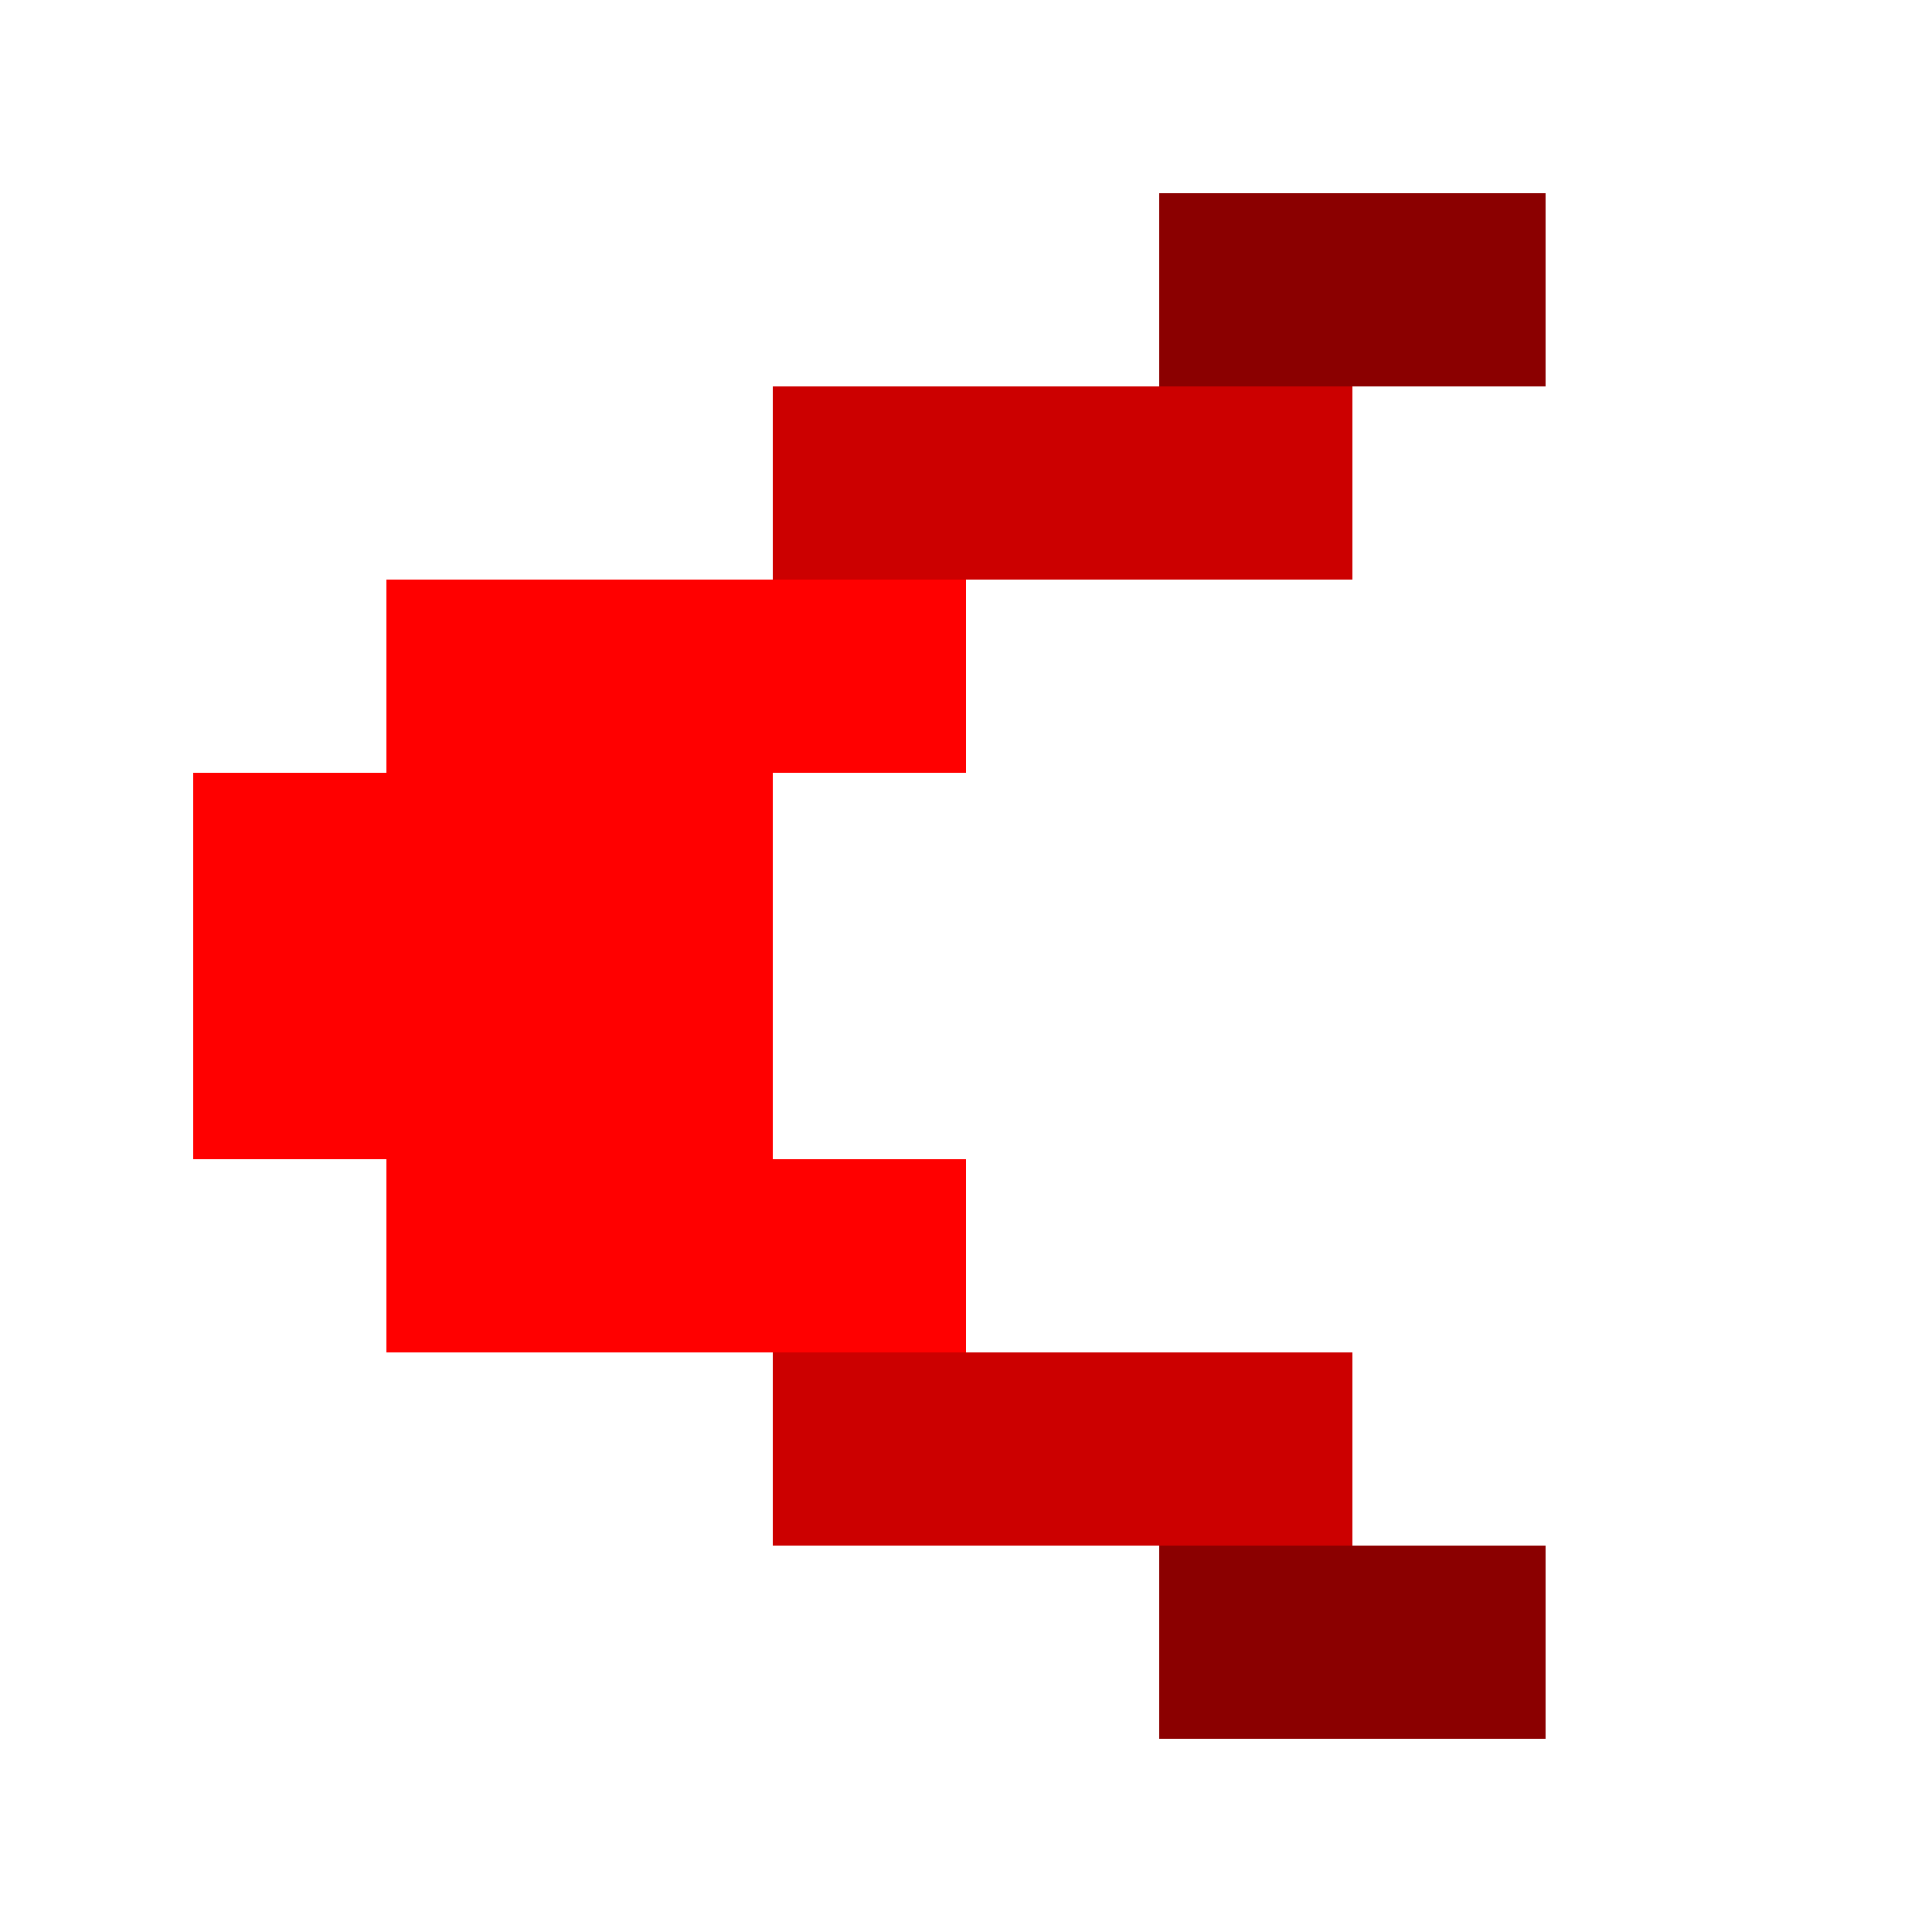
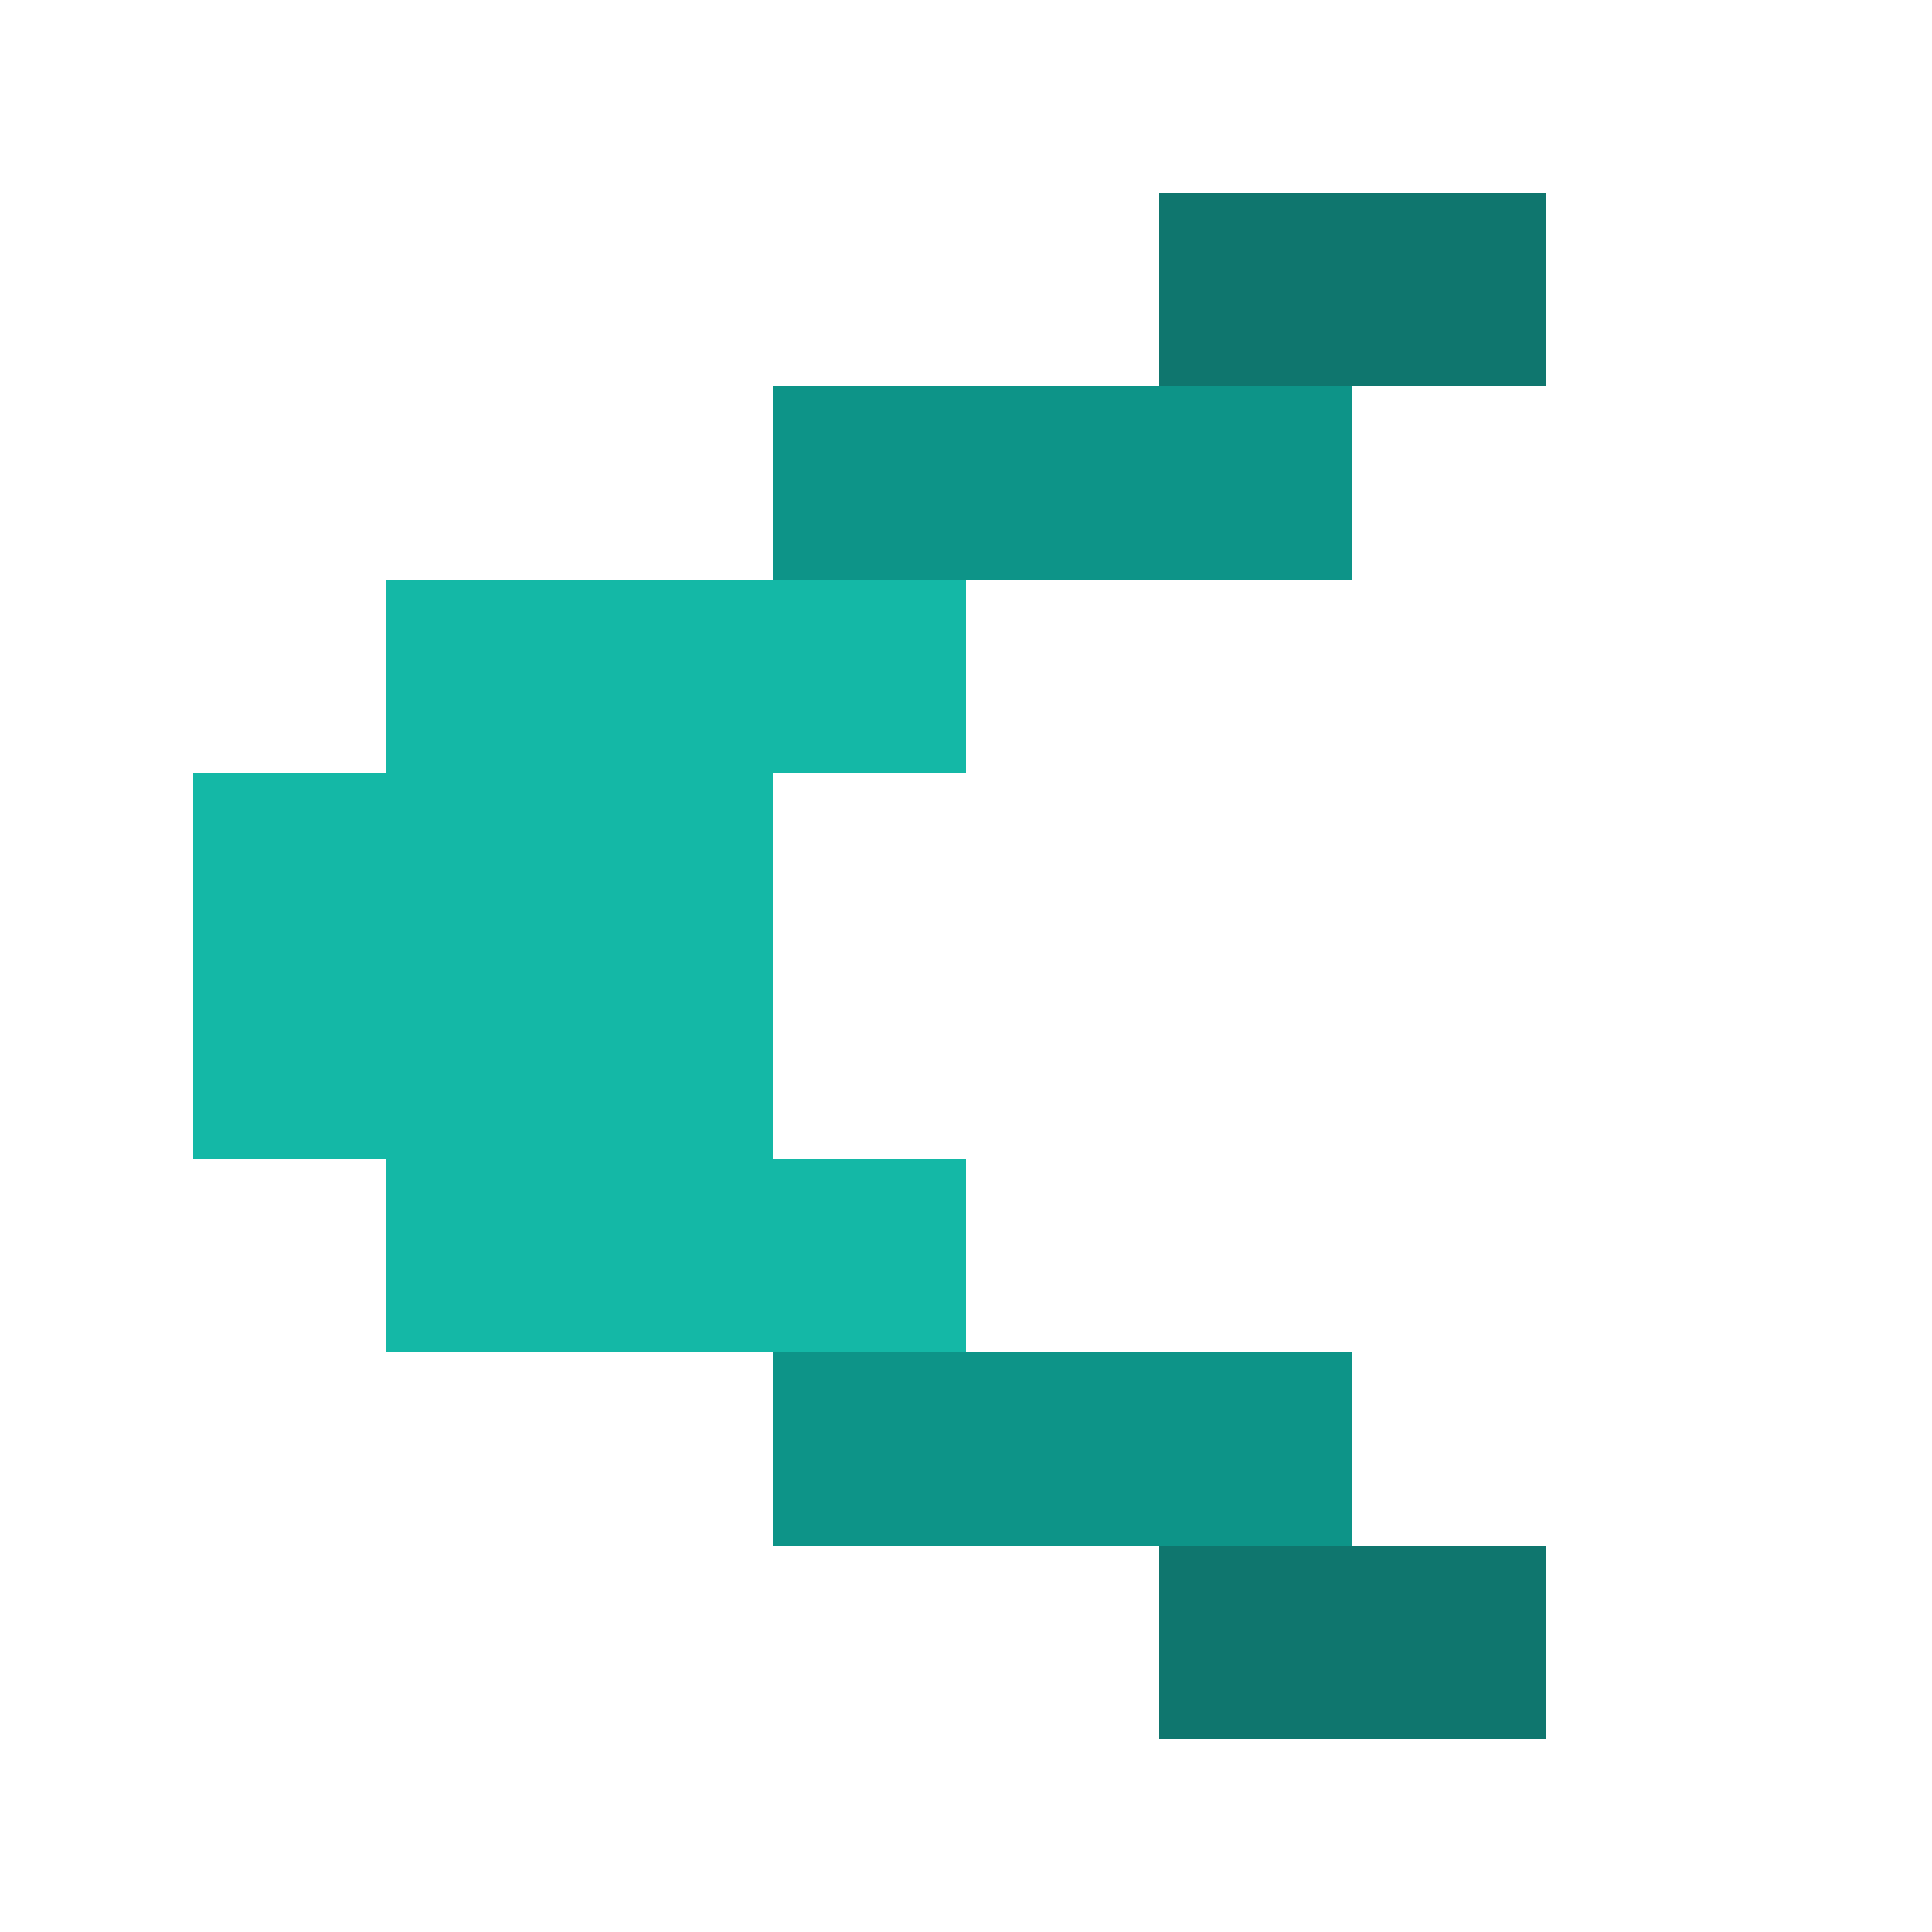
<svg xmlns="http://www.w3.org/2000/svg" viewBox="0 0 10 10" width="512" height="512" shape-rendering="crispEdges">
-   <rect x="6" y="1" width="1" height="1" fill="#8B0000" />
-   <rect x="7" y="1" width="1" height="1" fill="#8B0000" />
-   <rect x="4" y="2" width="1" height="1" fill="#CC0000" />
-   <rect x="5" y="2" width="1" height="1" fill="#CC0000" />
-   <rect x="6" y="2" width="1" height="1" fill="#CC0000" />
-   <rect x="2" y="3" width="1" height="1" fill="#FF0000" />
-   <rect x="3" y="3" width="1" height="1" fill="#FF0000" />
-   <rect x="4" y="3" width="1" height="1" fill="#FF0000" />
-   <rect x="1" y="4" width="1" height="1" fill="#FF0000" />
-   <rect x="2" y="4" width="1" height="1" fill="#FF0000" />
-   <rect x="3" y="4" width="1" height="1" fill="#FF0000" />
-   <rect x="1" y="5" width="1" height="1" fill="#FF0000" />
-   <rect x="2" y="5" width="1" height="1" fill="#FF0000" />
-   <rect x="3" y="5" width="1" height="1" fill="#FF0000" />
-   <rect x="2" y="6" width="1" height="1" fill="#FF0000" />
-   <rect x="3" y="6" width="1" height="1" fill="#FF0000" />
-   <rect x="4" y="6" width="1" height="1" fill="#FF0000" />
-   <rect x="4" y="7" width="1" height="1" fill="#CC0000" />
-   <rect x="5" y="7" width="1" height="1" fill="#CC0000" />
-   <rect x="6" y="7" width="1" height="1" fill="#CC0000" />
-   <rect x="6" y="8" width="1" height="1" fill="#8B0000" />
-   <rect x="7" y="8" width="1" height="1" fill="#8B0000" />
+   <rect x="6" y="1" width="1" height="1" fill="#0f766e" />
+   <rect x="7" y="1" width="1" height="1" fill="#0f766e" />
+   <rect x="4" y="2" width="1" height="1" fill="#0d9488" />
+   <rect x="5" y="2" width="1" height="1" fill="#0d9488" />
+   <rect x="6" y="2" width="1" height="1" fill="#0d9488" />
+   <rect x="2" y="3" width="1" height="1" fill="#14b8a6" />
+   <rect x="3" y="3" width="1" height="1" fill="#14b8a6" />
+   <rect x="4" y="3" width="1" height="1" fill="#14b8a6" />
+   <rect x="1" y="4" width="1" height="1" fill="#14b8a6" />
+   <rect x="2" y="4" width="1" height="1" fill="#14b8a6" />
+   <rect x="3" y="4" width="1" height="1" fill="#14b8a6" />
+   <rect x="1" y="5" width="1" height="1" fill="#14b8a6" />
+   <rect x="2" y="5" width="1" height="1" fill="#14b8a6" />
+   <rect x="3" y="5" width="1" height="1" fill="#14b8a6" />
+   <rect x="2" y="6" width="1" height="1" fill="#14b8a6" />
+   <rect x="3" y="6" width="1" height="1" fill="#14b8a6" />
+   <rect x="4" y="6" width="1" height="1" fill="#14b8a6" />
+   <rect x="4" y="7" width="1" height="1" fill="#0d9488" />
+   <rect x="5" y="7" width="1" height="1" fill="#0d9488" />
+   <rect x="6" y="7" width="1" height="1" fill="#0d9488" />
+   <rect x="6" y="8" width="1" height="1" fill="#0f766e" />
+   <rect x="7" y="8" width="1" height="1" fill="#0f766e" />
</svg>
